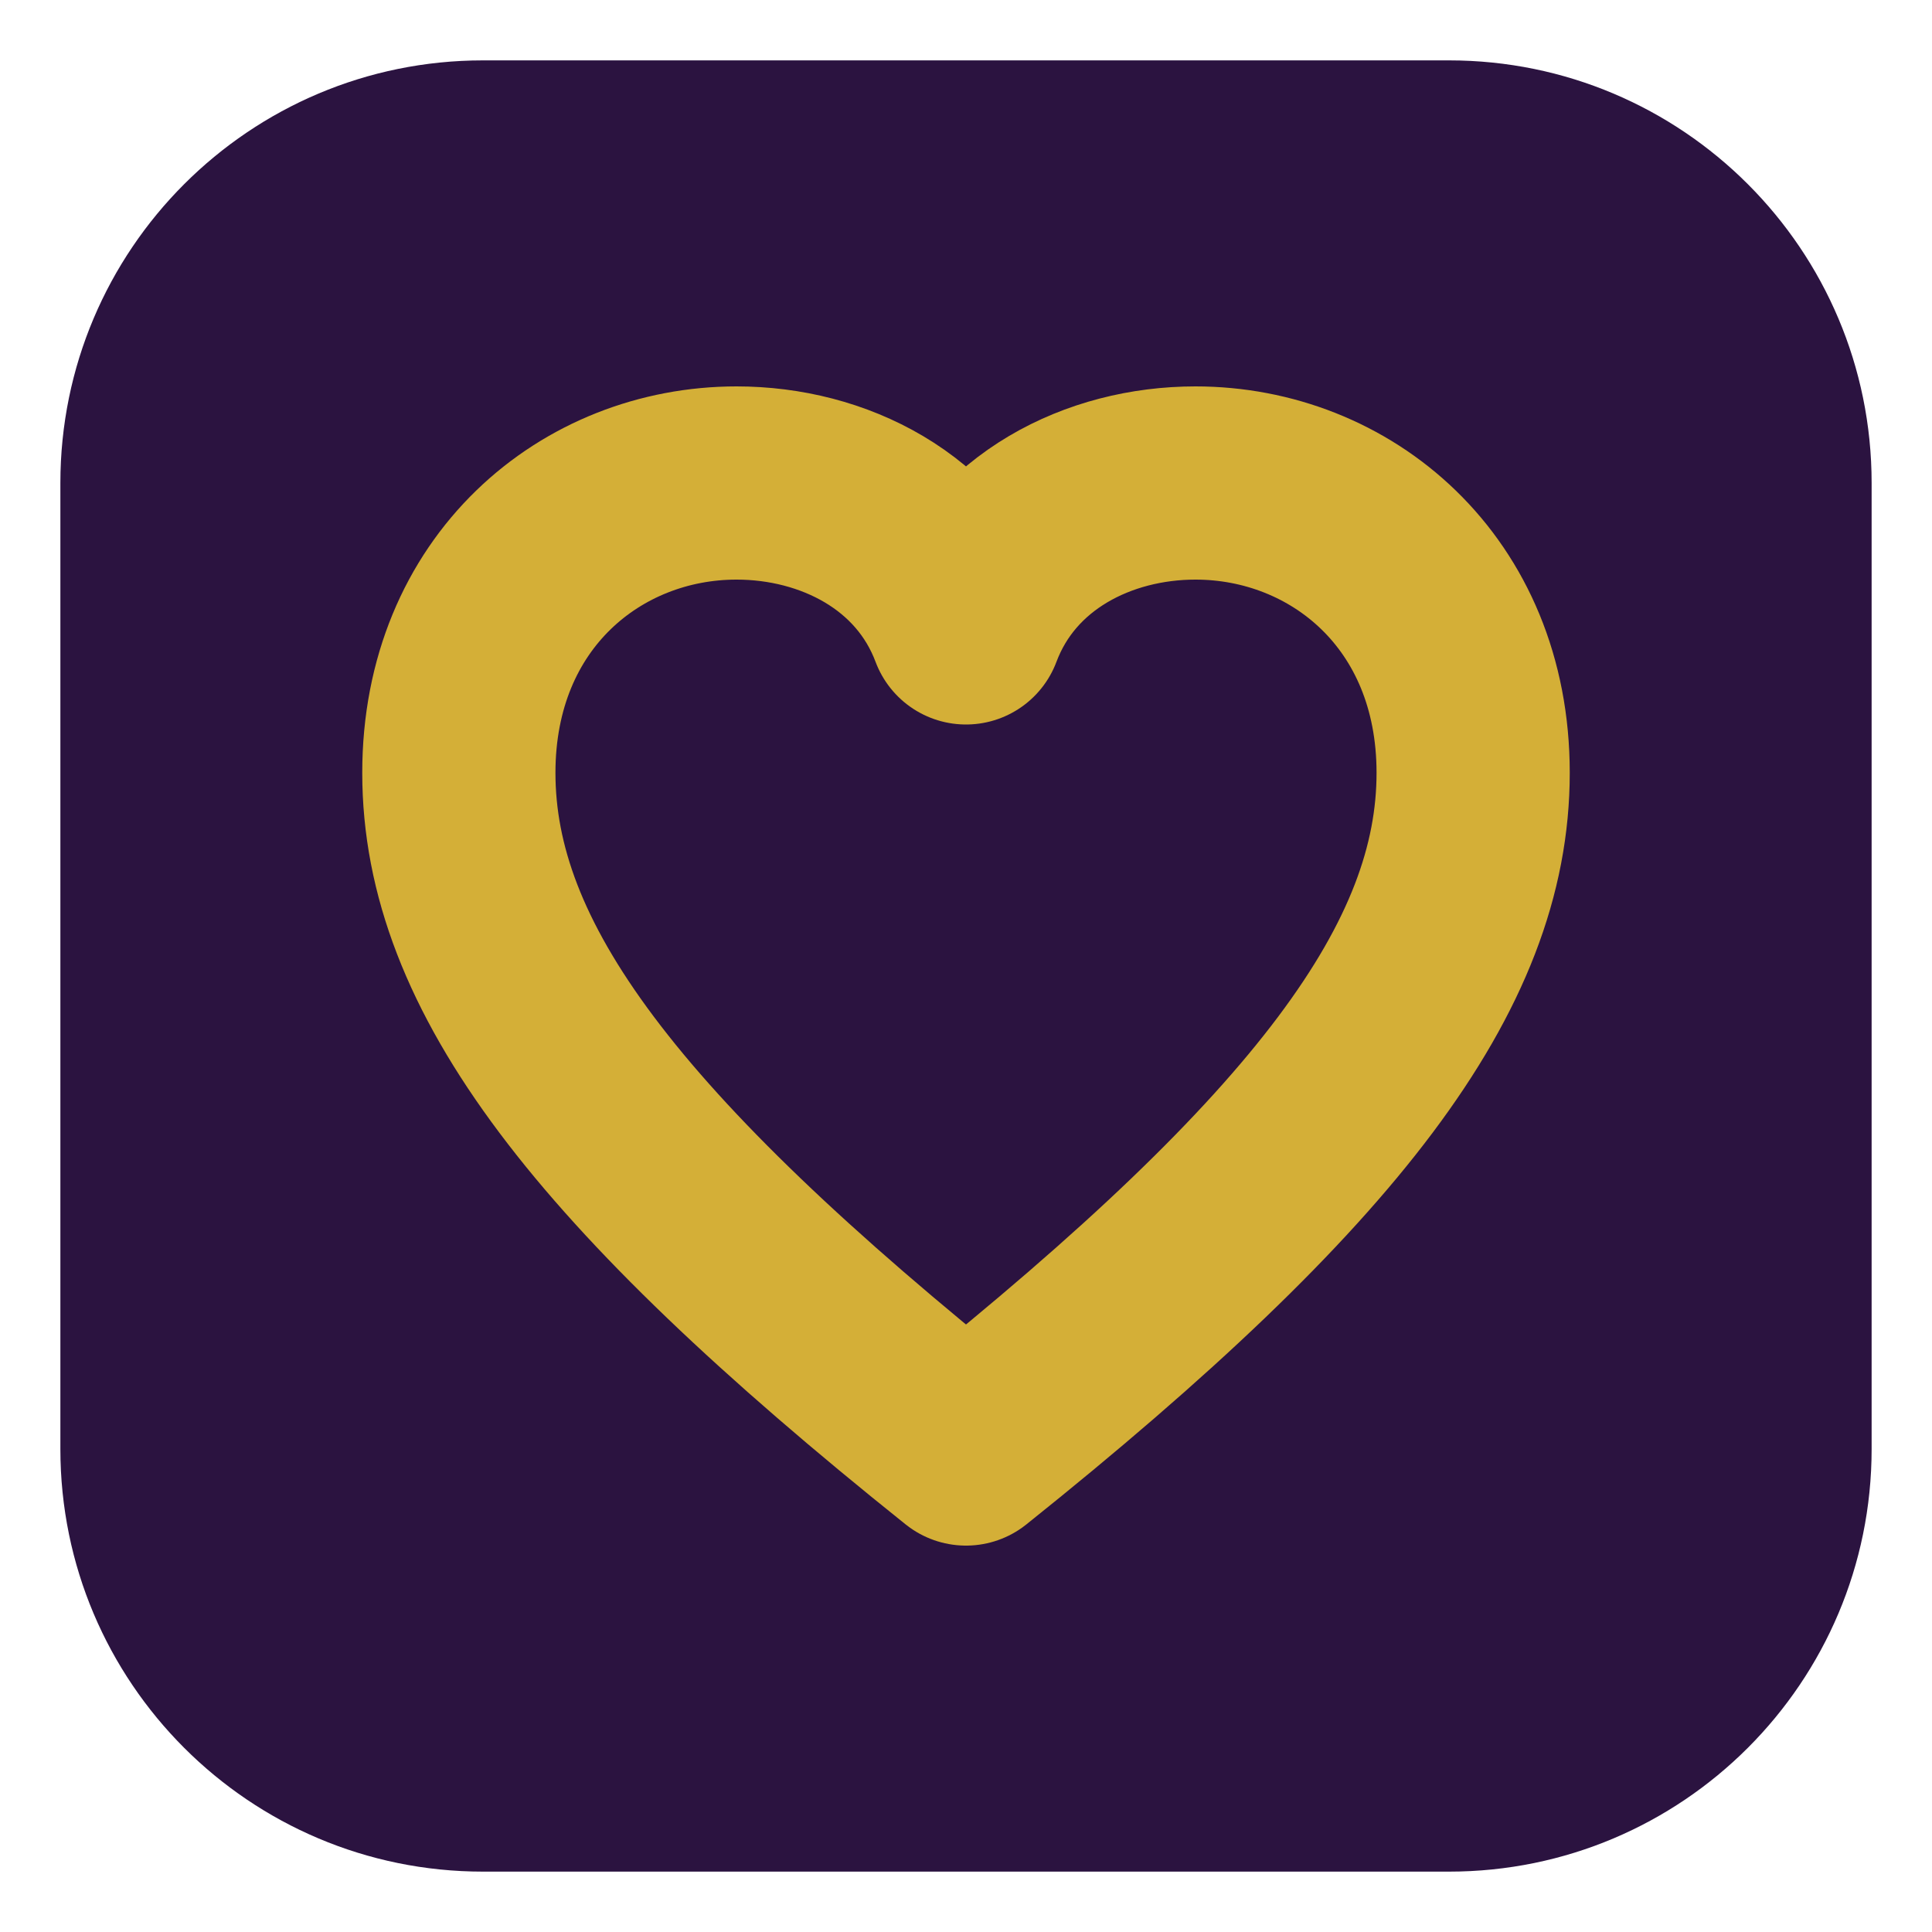
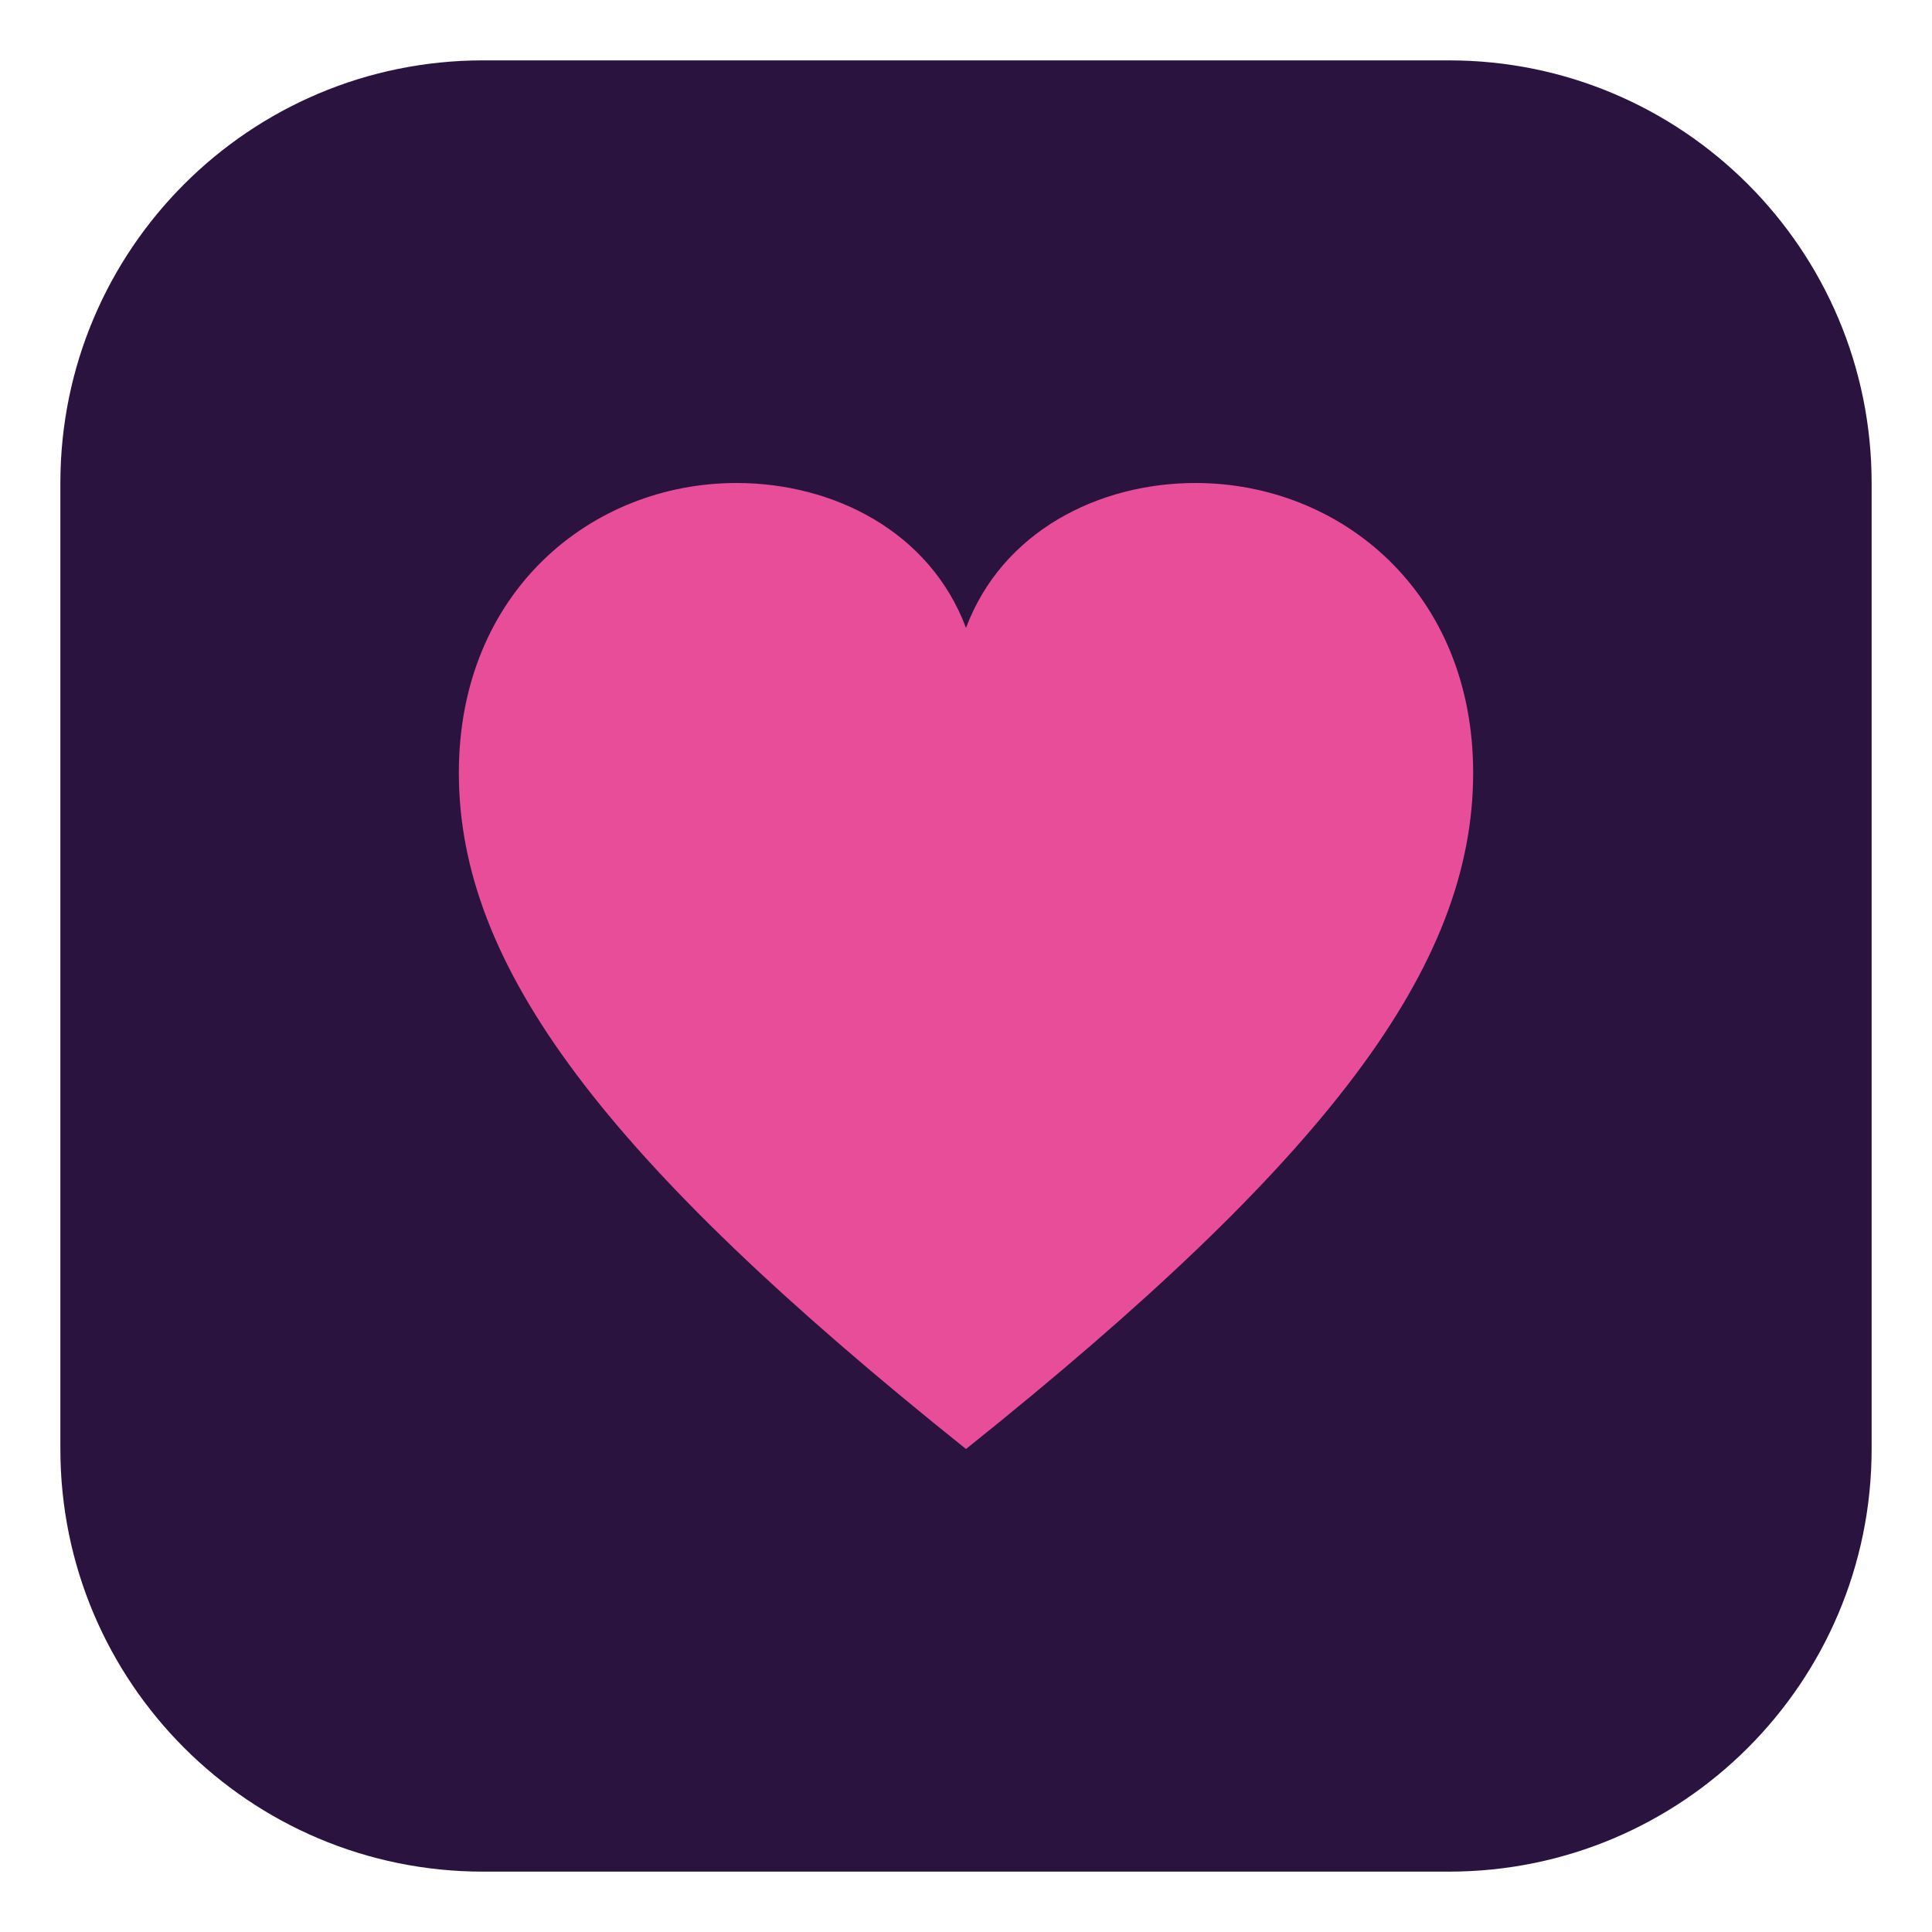
<svg xmlns="http://www.w3.org/2000/svg" viewBox="0 0 16 16" width="16" height="16">
  <rect fill="#2B1340" x="0.5" y="0.5" width="15" height="15" rx="3.5" />
-   <path fill="none" stroke="#D4AF37" stroke-width="1.6" stroke-linecap="round" stroke-linejoin="round" d="M8 12 C 5 9.6, 3.8 8, 3.8 6.4 C 3.8 4.9, 4.9 4, 6.1 4 C 6.9 4, 7.7 4.4, 8 5.2 C 8.3 4.4, 9.1 4, 9.9 4 C 11.1 4, 12.2 4.9, 12.2 6.4 C 12.2 8, 11 9.6, 8 12 Z" />
+   <path fill="#E84D9A" d="M8 12 C 5 9.6, 3.8 8, 3.8 6.4 C 3.8 4.9, 4.9 4, 6.1 4 C 6.9 4, 7.7 4.4, 8 5.2 C 8.3 4.4, 9.1 4, 9.9 4 C 11.1 4, 12.2 4.9, 12.2 6.4 C 12.2 8, 11 9.6, 8 12 Z" />
</svg>
